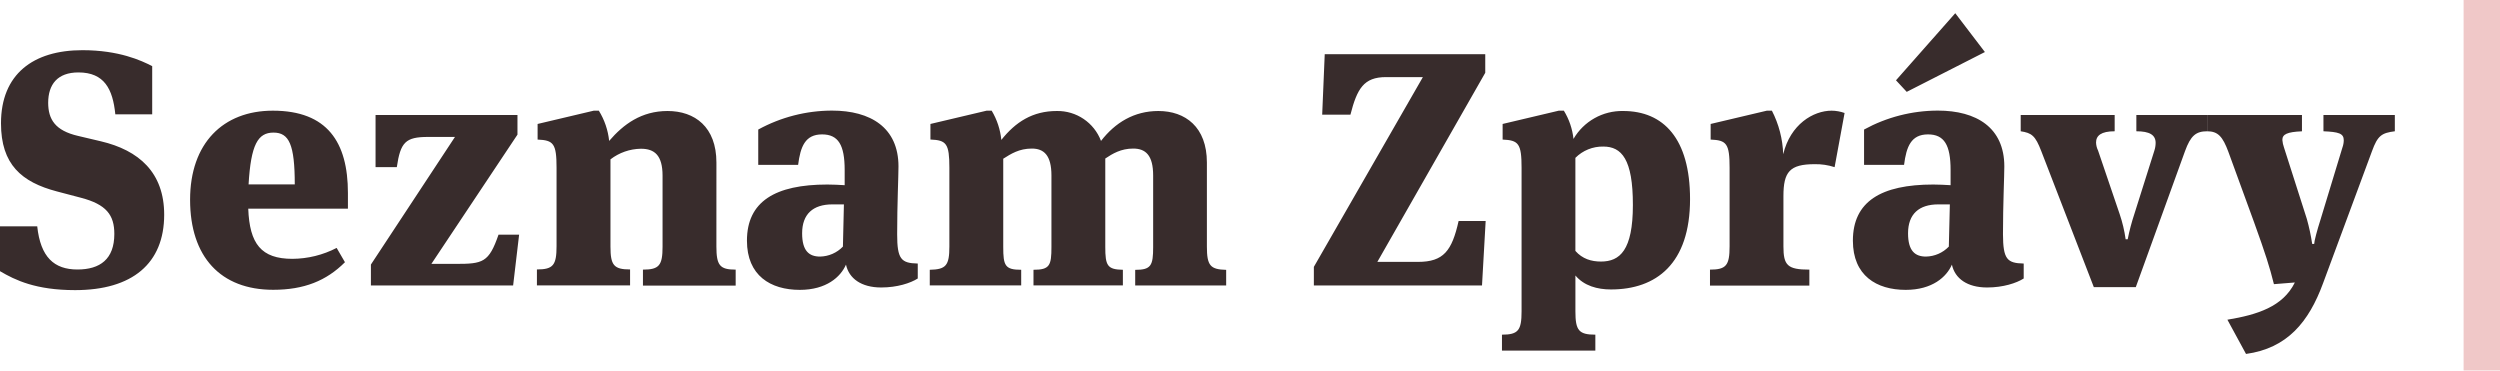
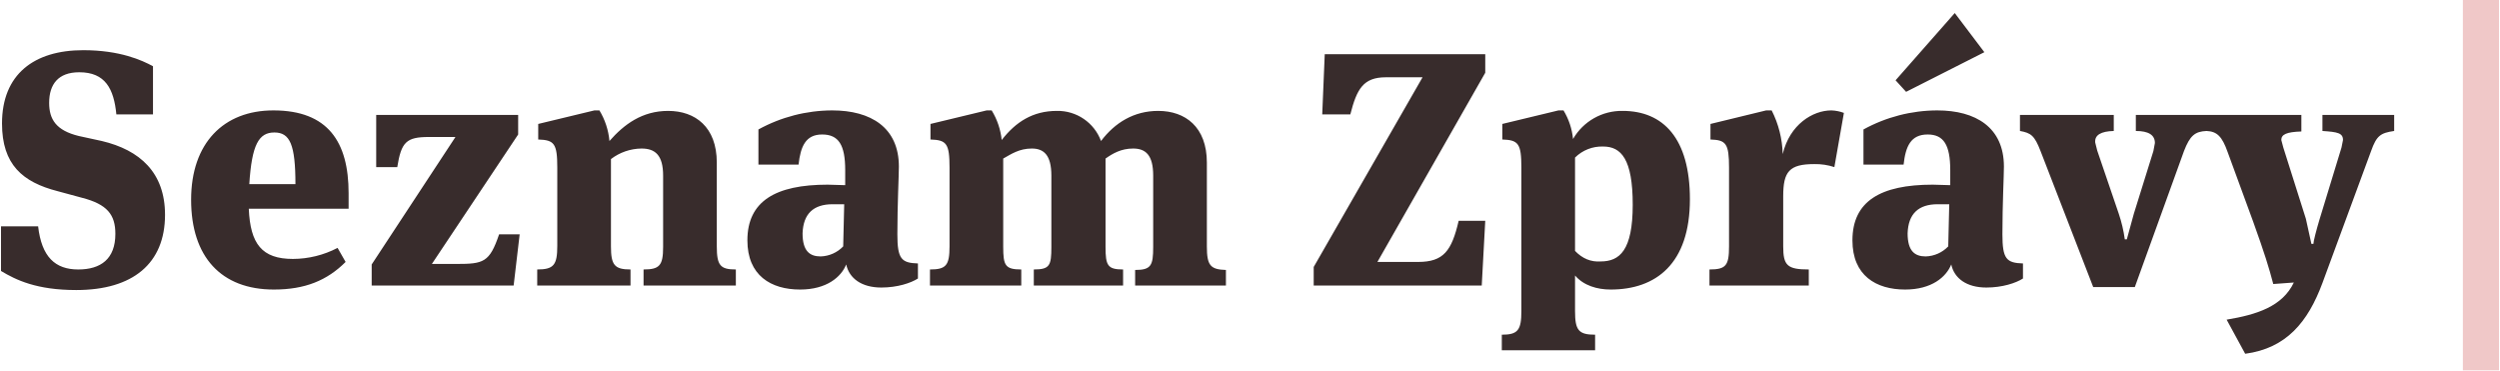
- <svg xmlns="http://www.w3.org/2000/svg" id="svg3" class="e_Z atm-icon__logo" width="984.41" height="145.88" aria-label="Logo Seznam Zprávy" version="1.1" viewBox="0 0 984.41 145.88">
-   <path id="path1" d="m0 106.78v-17.66h14.66c1.3 12.17 6.67 17 15.83 17 8.9 0 14.53-4.06 14.53-14 0-7.46-3.14-11.65-13.22-14.27l-9.42-2.48c-13.87-3.66-21.99-10.59-21.99-26.82 0-19.37 12.7-28.79 32.06-28.79 14.4 0 23.17 4.06 27.48 6.28v18.97h-14.52c-1-9.95-4.32-16.49-14.53-16.49-8.24 0-11.91 4.71-11.91 12 0.03 6.49 2.75 10.91 11.78 13l8.9 2.1c15.05 3.53 25 12.3 25 28.92 0 19.23-12.56 29.7-35.07 29.7-15.45 0-23.58-3.92-29.58-7.46zm132.56-9.16 3.27 5.63c-7.33 7.33-16.1 10.86-28.27 10.86-20.68 0-32.71-12.95-32.71-35.46 0-22.25 13-35.07 32.58-35.07 21.46 0 29.57 12.43 29.57 32.43v6.15h-39.25c0.52 13.87 5.1 19.76 17.4 19.76a38.39 38.39 0 0 0 17.41-4.3zm-34.68-25h18.19c0-15.7-2.23-20.41-8.38-20.41s-8.9 4.72-9.81 20.42zm104.17 39.79h-56v-8.24l33.1-50.25h-10.6c-8.89 0-10.86 2.09-12.3 11.9h-8.37v-20.54h55.88v7.73l-33.9 50.9h9.56c10.73 0 13.08-0.52 16.88-11.51h8.11zm80.04-15.4c0 7.46 1.31 9.16 7.59 9.16v6.28h-36.51v-6.28c6.41 0 7.72-1.7 7.72-9v-28c0-8-3.14-10.6-8.51-10.6a20.09 20.09 0 0 0-12 4.18v34.35c0 7.33 1.31 9 7.72 9v6.28h-36.68v-6.28c6.42 0 7.73-1.7 7.73-9.16v-30.85c0-9.56-1.18-10.87-7.46-11.13v-6.15l22.11-5.23h2a28.11 28.11 0 0 1 4.06 11.91c5.63-6.55 12.69-11.78 23-11.78 10.73 0 19.24 6.28 19.24 20.28zm79.29 6.76v5.89c-2.87 1.83-8.11 3.54-14.39 3.54-7.85 0-12.69-3.54-13.87-9-2.1 4.84-7.72 9.94-18.19 9.94-11.52 0-20.81-5.63-20.81-19.37 0-15.44 11.13-22.11 31.67-22.11 1.57 0 5.1 0.13 6.81 0.26v-6c0-9.81-2.49-14-8.9-14-6.68 0-8.51 4.84-9.43 12h-15.7v-13.91a60.64 60.64 0 0 1 29.05-7.46c15.18 0 26.17 6.67 26.17 22 0 3.93-0.52 14.79-0.52 26.7 0 9.82 1.57 11.39 8.11 11.52zm-33.63-23.29c-7.59 0-11.9 3.8-11.9 11.39 0 6.93 2.74 9.16 7.06 9.16a12.84 12.84 0 0 0 9-3.93l0.39-16.62zm128.37-36.77c10.6 0 19.11 6.28 19.11 20.28v33.11c0 7.46 1.31 9 7.59 9.16v6.15h-35.82v-6.15c6.28 0 7.07-1.7 7.07-9v-28.16c0-8-3-10.6-7.85-10.6s-8.12 2-11 3.92v34.81c0 7.33 0.78 8.9 6.93 9v6.15h-35.2v-6.15c6.41 0 7.07-1.7 7.07-9v-28.13c0-8-3-10.6-7.72-10.6-5 0-8.25 2.09-11.26 4v34.73c0 7.33 0.66 9 7.07 9v6.15h-36v-6.15c6.41-0.13 7.72-1.7 7.72-9.16v-31c0-9.56-1.17-10.87-7.46-11.13v-6.13l22.12-5.23h2a27.84 27.84 0 0 1 3.8 11.51c5.62-7.06 12.3-11.38 21.85-11.38a18.27 18.27 0 0 1 17.4 11.78c5.57-7.2 13.03-11.78 22.58-11.78zm86.23 59.41h16c10.08 0 13.35-4.32 16-16.1h10.65l-1.44 25.39h-66.21v-7.33l42.93-74.72h-14.53c-8.77 0-11.38 4.58-14 14.79h-11.12l1-23.82h63.21v7.33zm96.83-59.41c15.84 0 26.3 10.86 26.3 34.68 0 25.51-13.34 35.59-31.14 35.59-5.37 0-10.6-1.44-14-5.5v14.14c0 7.46 1.31 9.16 7.85 9.16v6.28h-36.77v-6.28c6.41 0 7.72-1.7 7.72-9.16v-56.53c0-9.56-1.18-10.87-7.46-11.13v-6.15l22.11-5.23h2a26.63 26.63 0 0 1 3.79 11.12 22.12 22.12 0 0 1 19.6-10.99zm-7.85 14a15.09 15.09 0 0 0-11 4.45v36.64c2.75 3.14 6.28 4.19 10.07 4.19 7.46 0 12.57-4.45 12.57-22.25 0.03-18.06-4.44-23.03-11.64-23.03zm89.9-14.13a15.6 15.6 0 0 1 5.1 0.91l-3.93 21.33a23.72 23.72 0 0 0-7.85-1.17c-9.81 0-12.3 3-12.3 12.56v19.8c0 7.46 1.57 9.16 10.21 9.16v6.28h-39.13v-6.28c6.41 0 7.72-1.7 7.72-9.16v-30.92c0-9.56-1.18-10.87-7.46-11.13v-6.15l22.12-5.23h2a40.37 40.37 0 0 1 4.45 17.14c2.84-11.78 11.84-17.14 19.07-17.14zm75.63 60.19v5.89c-2.88 1.83-8.12 3.54-14.4 3.54-7.85 0-12.69-3.54-13.87-9-2.09 4.84-7.72 9.94-18.19 9.94-11.51 0-20.8-5.63-20.8-19.37 0-15.44 11.12-22.11 31.66-22.11 1.57 0 5.11 0.13 6.81 0.26v-6c0-9.81-2.49-14-8.9-14-6.67 0-8.51 4.84-9.42 12h-15.75v-13.91a60.66 60.66 0 0 1 29.06-7.46c15.17 0 26.17 6.67 26.17 22 0 3.93-0.53 14.79-0.53 26.7 0.04 9.82 1.61 11.39 8.16 11.52zm-50.29-72.15 23.34-26.42 11.67 15.29-30.78 15.68zm16.66 48.86c-7.59 0-11.91 3.8-11.91 11.39 0 6.93 2.75 9.16 7.06 9.16a12.84 12.84 0 0 0 9-3.93l0.4-16.62zm77.99-35.2v6.41c5.23 0 7.59 1.44 7.59 4.58a10.21 10.21 0 0 1-0.53 3.14l-7.85 24.87a81.48 81.48 0 0 0-2.62 9.94h-0.81a54.26 54.26 0 0 0-2.36-9.94l-8.5-25a7.78 7.78 0 0 1-0.79-3.14c0-2.75 2-4.45 7.33-4.45v-6.41h-37v6.41c4.32 0.66 5.76 1.7 8.11 7.85l20.68 53.52h16.53l19.37-53.52c2.23-6.15 4.32-7.85 8.77-7.85v-6.41z" fill="#382c2c" />
-   <path id="path2" d="m914.89 45.28v6.41c5.88 0.26 8 0.79 8 3.53a8.75 8.75 0 0 1-0.53 2.88l-8.63 28.4c-1.31 4.06-2.49 8.51-2.49 9.55h-0.78a82 82 0 0 0-2.1-9.81l-9-28.14a11.38 11.38 0 0 1-0.65-3c0-2.22 1.83-3.14 7.72-3.4v-6.42h-37.34v6.41c4.28 0 6.14 2.1 8.37 8.12l10.08 27.61c4.58 12.69 6.15 17.66 7.85 24.47l8.24-0.66c-4.71 9.56-14.79 12.7-26.56 14.66l7.33 13.48c16.22-2.23 24.73-12.56 30.35-27.88l19.25-51.95c2.23-6.15 3.8-7.19 9-7.85v-6.41z" fill="#382c2c" />
-   <path id="path3" d="m984.41 145.88h-14.33v-145.88h14.33z" fill="#f0c8c8" />
+ <svg xmlns="http://www.w3.org/2000/svg" aria-label="Logo Seznam Zprávy" class="e_Z atm-icon__logo" width="4982" height="738" viewBox="0 0 4982 738">
+   <path fill="#382c2c" d="m3897 26-118 134 21 23 156-79zM166 100C68 100 4 148 4 246c0 82 41 117 111 135l48 13c51 13 67 34 67 72 0 50-29 71-74 71-46 0-73-25-80-86H2v89c30 18 71 38 150 38 113 0 177-53 177-150 0-84-50-129-126-147l-46-10c-45-11-59-33-59-66 0-37 18-61 60-61 52 0 69 33 74 84h73v-96c-22-12-66-32-139-32m2475 8-5 120h56c13-51 26-74 71-74h73l-217 378v37h335l7-129h-53c-14 60-30 82-81 82h-81l215-377v-37Zm-982 112a307 307 0 0 0-147 38v70h80c4-36 14-60 47-60s46 21 46 71v30l-35-1c-104 0-160 33-160 111 0 70 47 98 105 98 53 0 82-25 92-50 6 28 31 46 70 46 32 0 59-9 73-18v-30c-33-1-41-9-41-58 0-61 3-116 3-135 0-78-56-112-133-112m2203 0a307 307 0 0 0-147 38v70h80c4-36 14-60 48-60 32 0 45 21 45 71v30l-35-1c-104 0-160 33-160 111 0 70 47 98 105 98 53 0 82-25 92-50 6 28 31 46 70 46 32 0 59-9 73-18v-30c-33-1-41-9-41-58 0-61 3-116 3-135 0-78-56-112-133-112m-3317 0c-99 0-164 65-164 178 0 114 60 179 165 179 62 0 106-18 143-55l-16-28a194 194 0 0 1-89 22c-62 0-85-30-88-100h199v-31c0-102-41-165-150-165m640 0-112 27v31c32 1 38 8 38 56v156c0 38-7 47-40 47v32h186v-32c-32 0-39-9-39-46V317a102 102 0 0 1 61-21c27 0 43 13 43 54v142c0 37-7 45-39 45v32h184v-32c-31 0-38-8-38-46V324c0-71-43-103-97-103-52 0-88 27-117 60a142 142 0 0 0-20-61zm782 0-112 27v31c32 1 38 8 38 56v157c0 38-7 46-39 46v32h182v-32c-32 0-36-8-36-45V316c16-9 32-20 57-20 24 0 39 13 39 54v142c0 37-3 45-35 45v32h178v-32c-31 0-35-8-35-45V316c14-10 31-20 55-20 25 0 40 13 40 54v142c0 37-4 46-36 46v31h181v-31c-31-1-38-9-38-47V324c0-71-43-103-97-103-48 0-86 23-114 60a92 92 0 0 0-88-60c-48 0-82 22-110 58a141 141 0 0 0-20-59zm1140 0-112 27v31c32 1 38 8 38 56v286c0 38-7 47-39 47v31h186v-31c-33 0-40-9-40-47v-71c17 20 44 28 71 28 90 0 158-51 158-180 0-121-53-176-134-176a112 112 0 0 0-99 56 135 135 0 0 0-19-57zm414 0-111 27v31c31 1 37 8 37 56v157c0 38-6 46-39 46v32h198v-32c-43 0-51-8-51-46V391c0-49 12-64 62-64a120 120 0 0 1 40 6l19-108a79 79 0 0 0-25-5c-37 0-83 28-97 87a204 204 0 0 0-22-87zm-2771 9v104h42c8-50 18-60 63-60h53L741 527v42h283l12-102h-41c-19 56-31 59-85 59h-49l172-258v-39zm3277 0v32c22 4 29 9 41 40l105 271h83l98-271c12-31 22-39 45-40 21 1 31 11 42 42l51 139c23 64 31 90 40 124l41-3c-23 48-74 64-134 74l37 68c82-11 125-63 154-141l97-263c11-31 19-36 46-40v-32h-143v32c30 2 41 4 41 18l-3 15-44 144c-6 20-12 43-12 48h-4l-11-50-45-142-4-15c0-11 10-16 40-17v-33h-330v32q38 0 38 24l-3 16-39 125-14 51h-4a274 274 0 0 0-12-51l-43-126-4-16q-2-22 37-23v-32ZM547 264c31 0 42 24 42 103h-92c5-79 19-103 50-103m2649 28c36 0 59 25 59 116s-26 113-64 113q-29 2-51-21V314a76 76 0 0 1 56-22M1660 407h23l-2 84a65 65 0 0 1-45 20c-22 0-36-11-36-46q2-58 60-58m2203 0h23l-2 84a65 65 0 0 1-45 20c-22 0-36-11-36-46q2-58 60-58" />
+   <path fill="#f0c8c8" d="M4982 738h-72V0h72Z" />
</svg>
